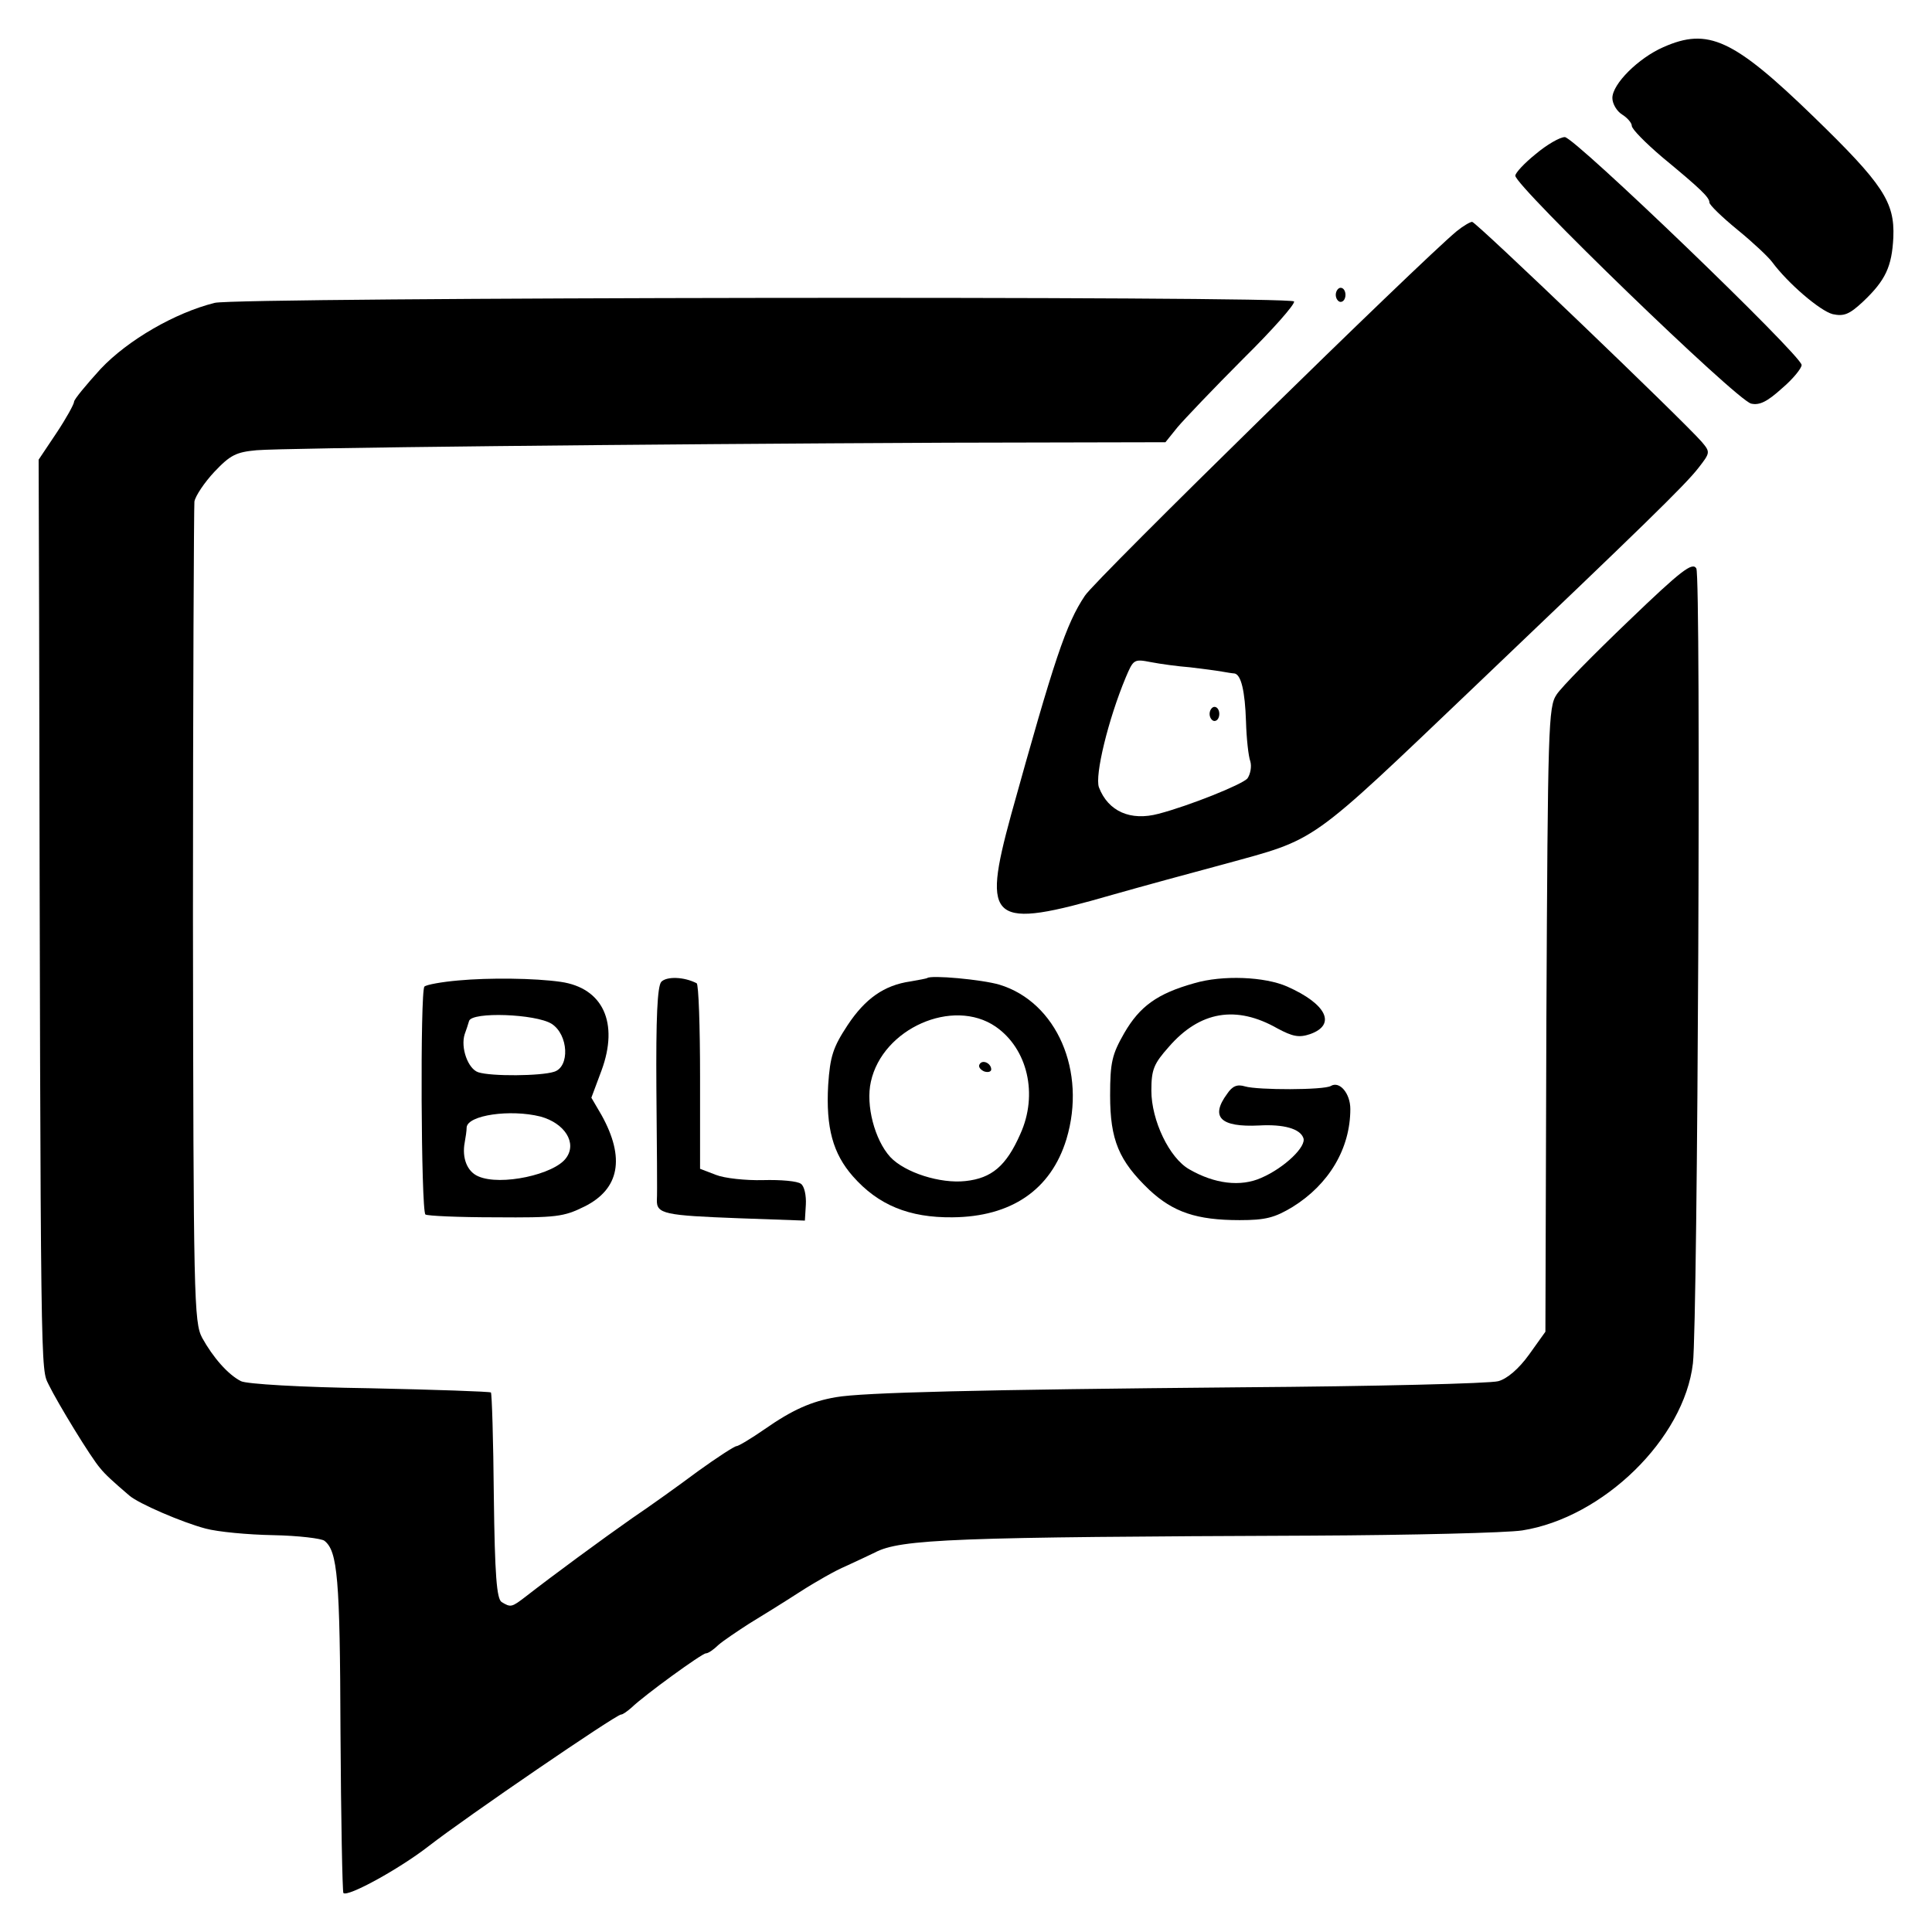
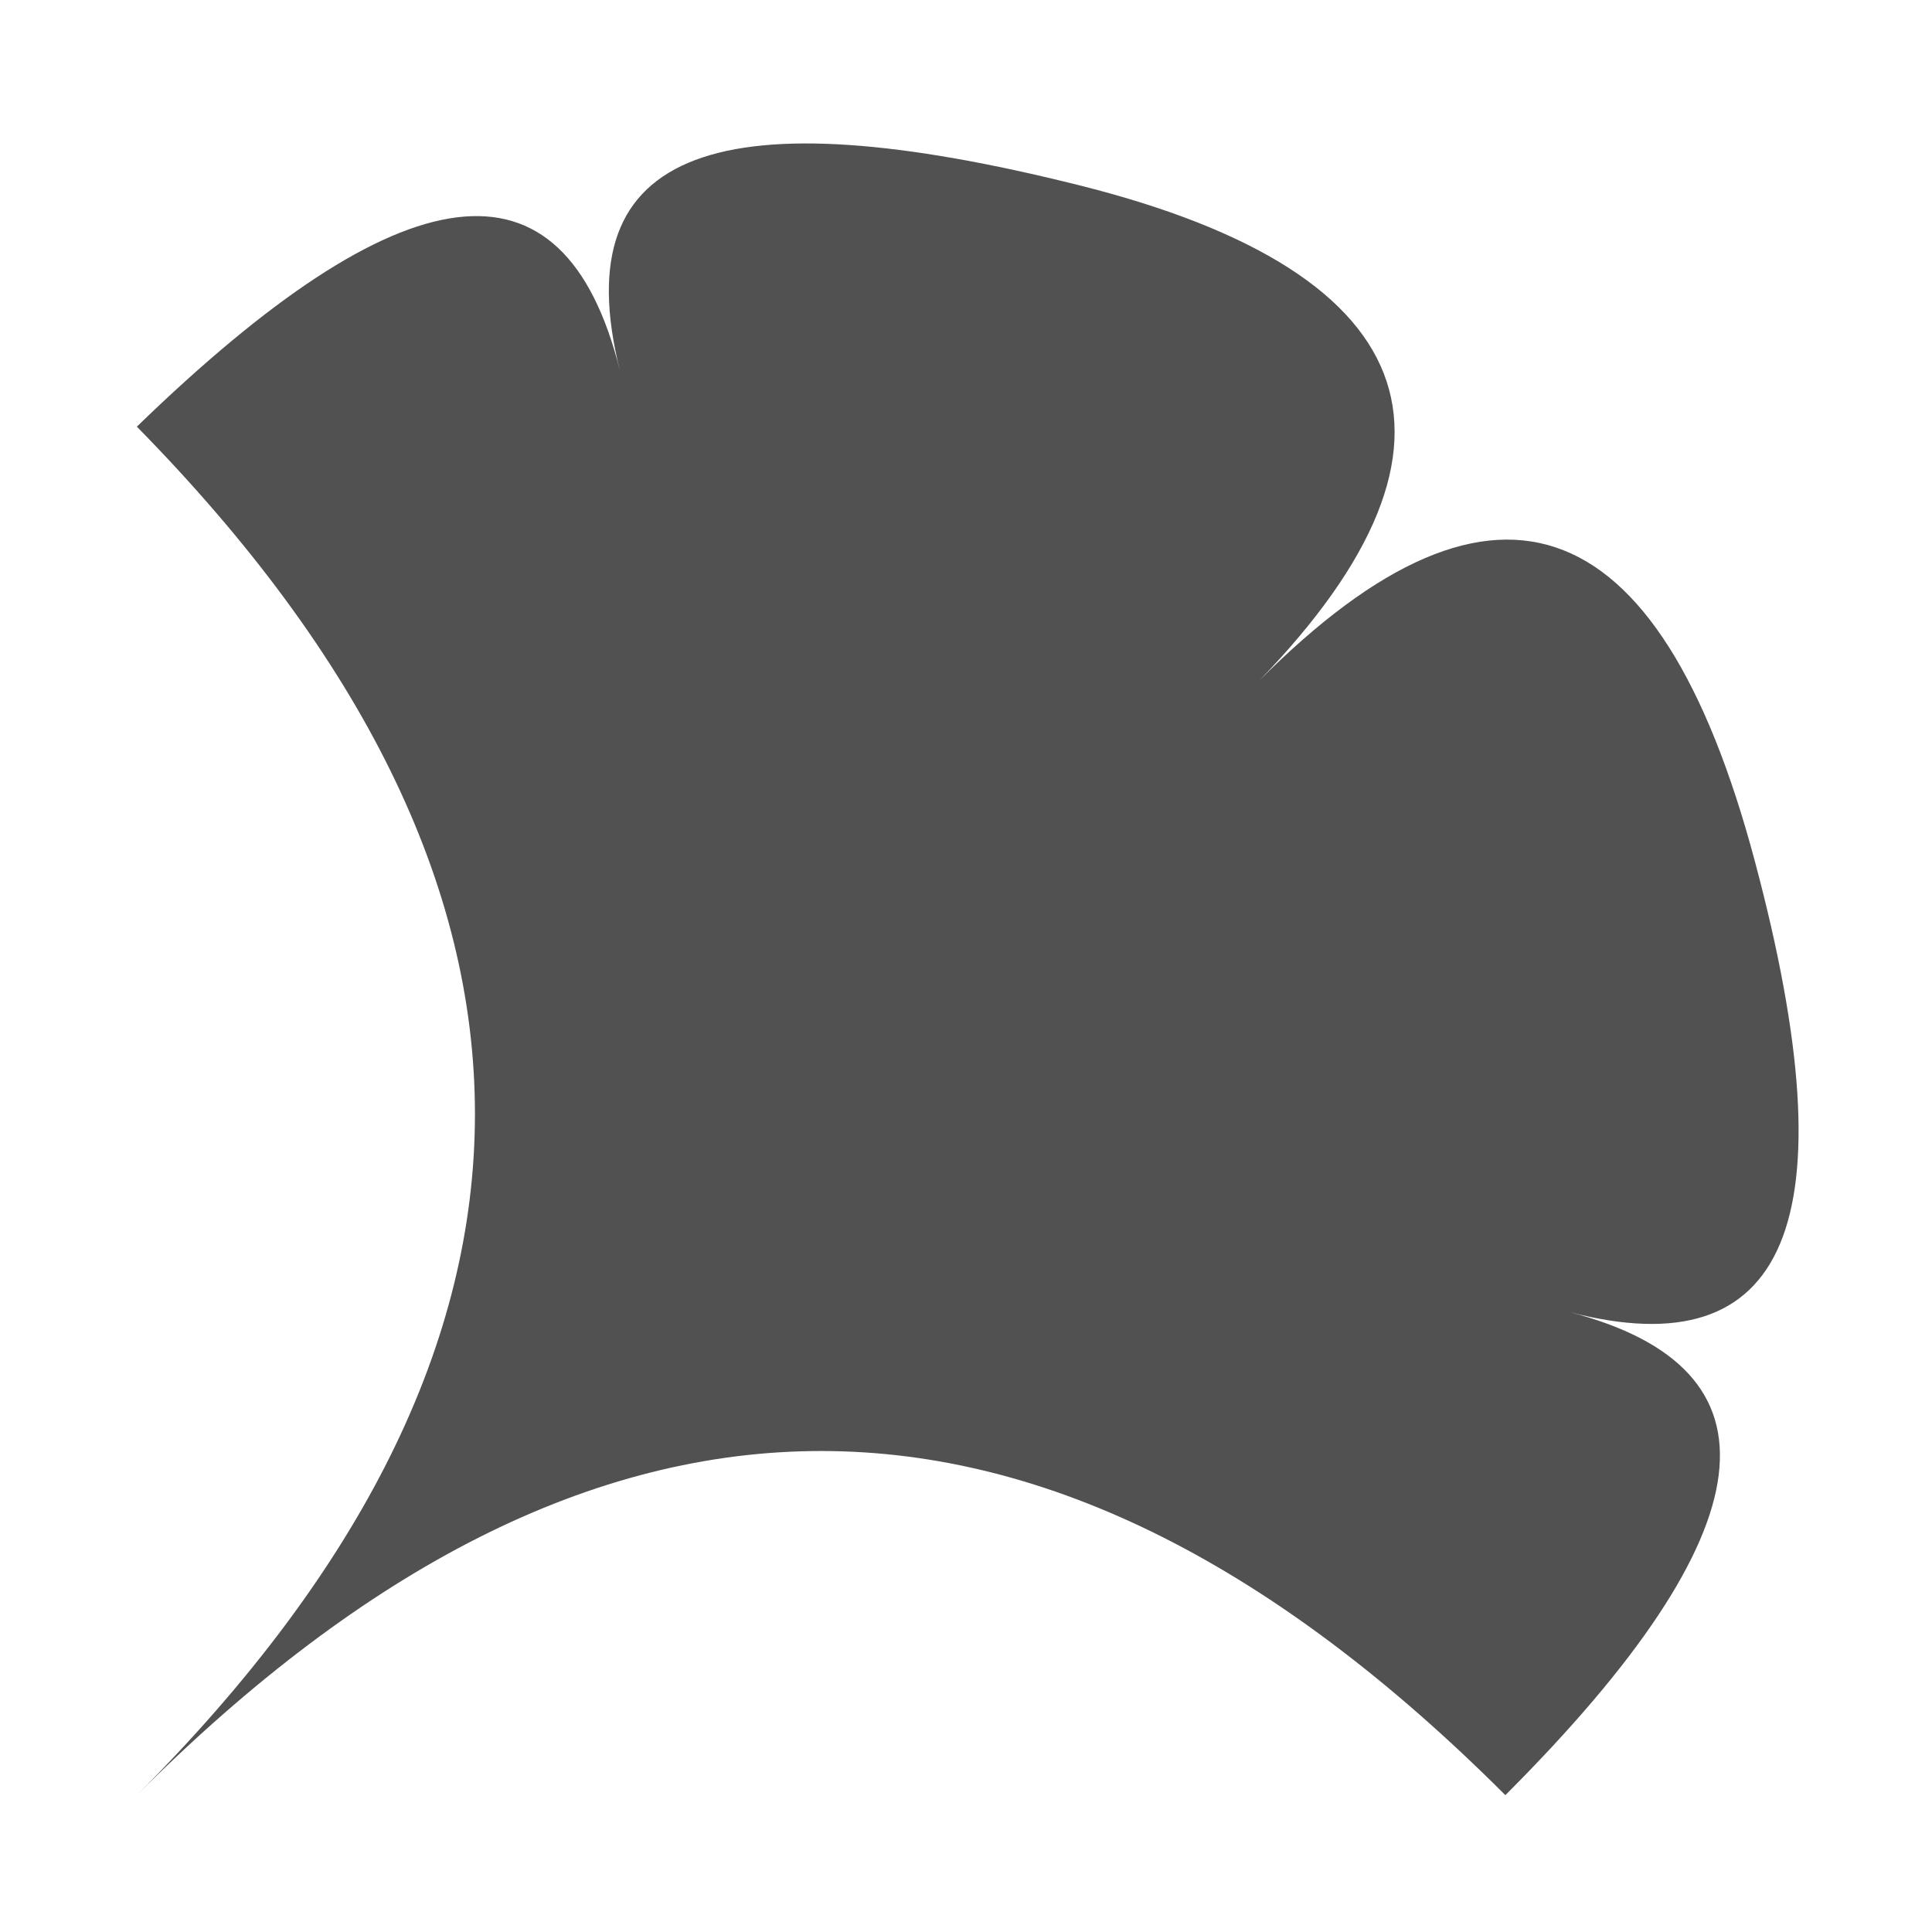
- <svg xmlns="http://www.w3.org/2000/svg" width="25pt" height="25pt" viewBox="0 0 8.819 8.819" version="1.1" id="svg8">
-   <defs id="defs2" />
-   <g id="layer1" transform="translate(0,-288.1806)">
-     <g id="g34" transform="matrix(0.00221511,0,0,-0.00214945,-1.212485,297.8556)" style="fill:#000000;stroke:none">
-       <path id="path12" d="m 3975,4401 c -51,-23 -105,-78 -105,-108 0,-12 9,-28 20,-35 11,-7 20,-18 20,-24 0,-7 28,-36 62,-66 81,-69 98,-86 98,-97 0,-5 26,-31 58,-58 31,-26 63,-57 71,-68 33,-46 99,-104 125,-111 23,-5 34,-1 63,27 46,45 59,74 62,136 3,75 -21,113 -164,256 -166,166 -218,190 -310,148 z" />
-       <path id="path14" d="m 3712,4174 c -23,-19 -42,-40 -42,-46 0,-22 456,-477 486,-484 17,-4 33,4 63,32 23,20 41,43 41,50 0,20 -468,484 -488,484 -10,0 -37,-16 -60,-36 z" />
-       <path id="path16" d="m 3549,4010 c -75,-64 -746,-741 -766,-774 -39,-60 -63,-135 -152,-465 -61,-230 -43,-245 209,-170 58,17 161,46 230,65 194,55 170,37 518,379 344,338 431,425 459,462 25,33 25,34 7,56 -40,47 -465,467 -473,467 -4,0 -19,-9 -32,-20 z m -549,-926 c 25,-3 54,-7 65,-9 11,-2 23,-4 26,-4 14,-2 22,-38 24,-102 1,-36 5,-74 9,-85 3,-11 0,-27 -6,-36 -11,-13 -120,-58 -183,-75 -58,-16 -104,5 -123,56 -9,25 19,144 55,233 16,39 17,40 52,33 20,-4 56,-9 81,-11 z" />
-       <path id="path18" d="m 3040,2985 c 0,-8 5,-15 10,-15 6,0 10,7 10,15 0,8 -4,15 -10,15 -5,0 -10,-7 -10,-15 z" />
-       <path id="path20" d="m 3300,3875 c 0,-8 5,-15 10,-15 6,0 10,7 10,15 0,8 -4,15 -10,15 -5,0 -10,-7 -10,-15 z" />
-       <path id="path22" d="m 990,3858 c -82,-21 -179,-79 -235,-140 -30,-34 -55,-65 -55,-70 0,-5 -16,-35 -36,-66 l -37,-57 1,-335 c 3,-1649 3,-1593 20,-1630 18,-38 87,-155 106,-177 10,-13 26,-28 60,-58 19,-17 109,-57 157,-70 25,-7 87,-13 139,-14 52,-1 100,-7 106,-12 27,-22 32,-79 33,-404 1,-187 4,-341 6,-344 9,-9 115,51 175,99 80,64 387,280 397,280 4,0 13,7 22,15 26,26 145,115 153,115 5,0 16,8 26,18 10,9 39,29 63,45 24,15 71,45 104,67 33,22 76,47 95,55 19,9 46,22 60,29 53,29 165,33 900,36 206,1 402,6 434,11 167,27 334,195 352,355 10,89 17,1671 7,1688 -8,14 -31,-4 -139,-111 -72,-71 -139,-141 -149,-157 -17,-26 -18,-66 -21,-691 l -2,-662 -34,-49 c -21,-30 -45,-51 -63,-56 -17,-5 -255,-11 -530,-13 -541,-5 -780,-11 -835,-21 -51,-9 -90,-27 -147,-68 -28,-20 -54,-36 -58,-36 -4,0 -40,-24 -79,-53 -39,-30 -100,-75 -136,-100 -61,-44 -164,-122 -220,-167 -28,-22 -30,-23 -49,-11 -10,7 -14,56 -16,225 -1,119 -4,218 -6,220 -2,2 -115,6 -250,9 -141,2 -254,9 -265,15 -27,14 -58,51 -80,92 -17,33 -18,82 -19,895 0,473 2,870 3,881 2,12 21,41 41,63 33,36 45,42 87,46 57,5 780,13 1426,16 l 447,1 25,32 c 14,17 74,82 135,145 61,62 108,117 105,122 -7,12 -2178,9 -2224,-3 z" />
-       <path id="path24" d="m 1492,2419 c -34,-3 -66,-9 -70,-13 -9,-9 -7,-475 2,-484 4,-3 68,-6 144,-6 126,-1 141,1 184,23 72,37 84,103 35,194 l -21,37 21,58 c 36,101 3,175 -84,188 -54,8 -148,9 -211,3 z m 192,-92 c 35,-23 38,-92 5,-102 -27,-9 -129,-10 -156,-1 -21,7 -37,52 -28,81 3,8 7,21 9,28 6,20 137,15 170,-6 z m -23,-197 c 50,-14 76,-56 53,-88 -24,-35 -135,-60 -181,-39 -23,10 -34,39 -28,72 2,11 4,25 4,32 2,26 90,39 152,23 z" />
-       <path id="path26" d="m 1910,2416 c -8,-10 -11,-76 -10,-228 1,-117 2,-223 1,-235 -1,-30 16,-33 169,-39 l 136,-5 2,34 c 1,19 -3,39 -10,44 -7,6 -42,9 -78,8 -36,-1 -80,4 -97,11 l -33,13 v 195 c 0,107 -3,197 -7,199 -26,14 -62,15 -73,3 z" />
-       <path id="path28" d="m 2458,2424 c -2,-1 -17,-4 -34,-7 -55,-8 -94,-37 -130,-93 -30,-47 -36,-66 -40,-127 -5,-91 10,-146 51,-194 52,-61 116,-88 205,-87 121,1 203,58 235,166 42,144 -20,291 -138,328 -36,11 -142,21 -149,14 z m 141,-103 c 66,-47 88,-144 51,-228 -29,-68 -59,-94 -113,-100 -52,-6 -125,18 -155,51 -32,36 -51,110 -40,160 24,113 169,179 257,117 z" />
-       <path id="path30" d="m 2566,2241 c -3,-5 1,-11 9,-15 8,-3 15,-1 15,4 0,13 -18,22 -24,11 z" />
-       <path id="path32" d="m 3008,2413 c -76,-22 -112,-49 -144,-106 -25,-45 -29,-62 -29,-132 0,-95 18,-139 81,-201 49,-47 97,-64 186,-64 53,0 72,5 109,28 75,48 119,124 119,208 0,33 -22,60 -40,49 -14,-9 -151,-9 -177,-1 -16,5 -26,1 -37,-16 -35,-49 -14,-71 66,-67 51,3 84,-7 91,-26 8,-18 -39,-64 -86,-85 -43,-20 -97,-13 -149,18 -41,24 -78,104 -78,167 0,45 5,57 36,93 64,76 139,89 224,39 31,-17 44,-20 67,-12 55,20 34,64 -47,101 -46,21 -133,25 -192,7 z" />
-     </g>
-   </g>
+ <svg xmlns="http://www.w3.org/2000/svg" version="1.1" x="0px" y="0px" width="24px" height="24px" viewBox="0 0 24 24">
+   <style type="text/css">
+ 	.st0{fill:#515151;}
+ </style>
+   <path class="st0" d="M1.7,22.3c5.7-5.7,11.3-5.7,17,0c3.3-3.3,3.5-5.3,0.8-6c2.7,0.7,3.5-1.1,2.3-5.6s-3.3-5.2-6.3-2.1  c3-3,2.3-5.2-2.1-6.3S7,1.8,7.7,4.6C7,1.8,5,2.1,1.7,5.3C7.3,11,7.3,16.7,1.7,22.3" />
</svg>
